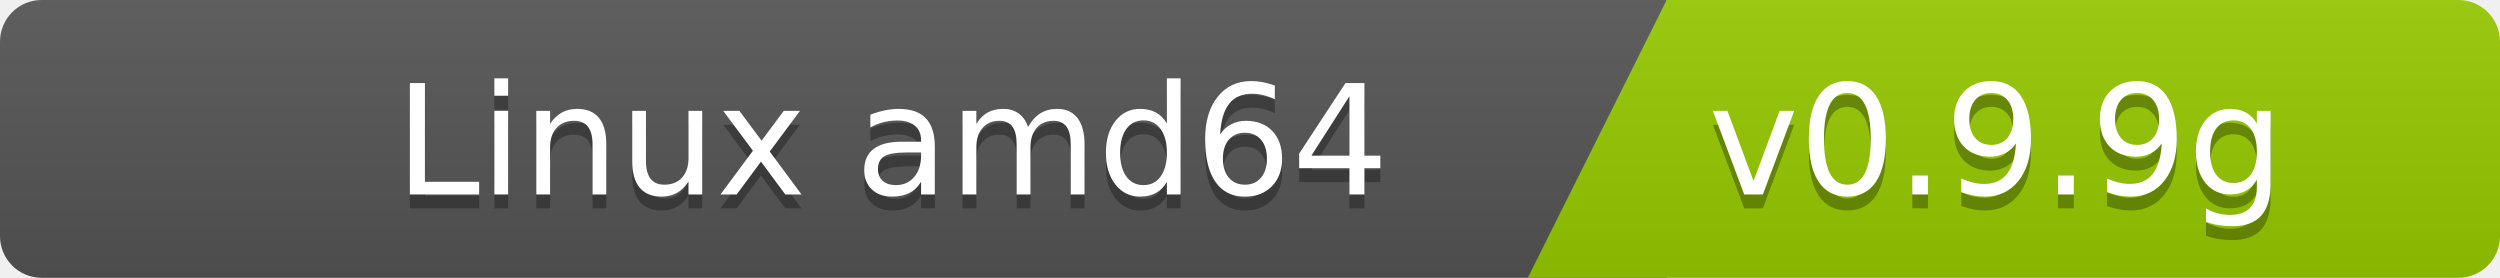
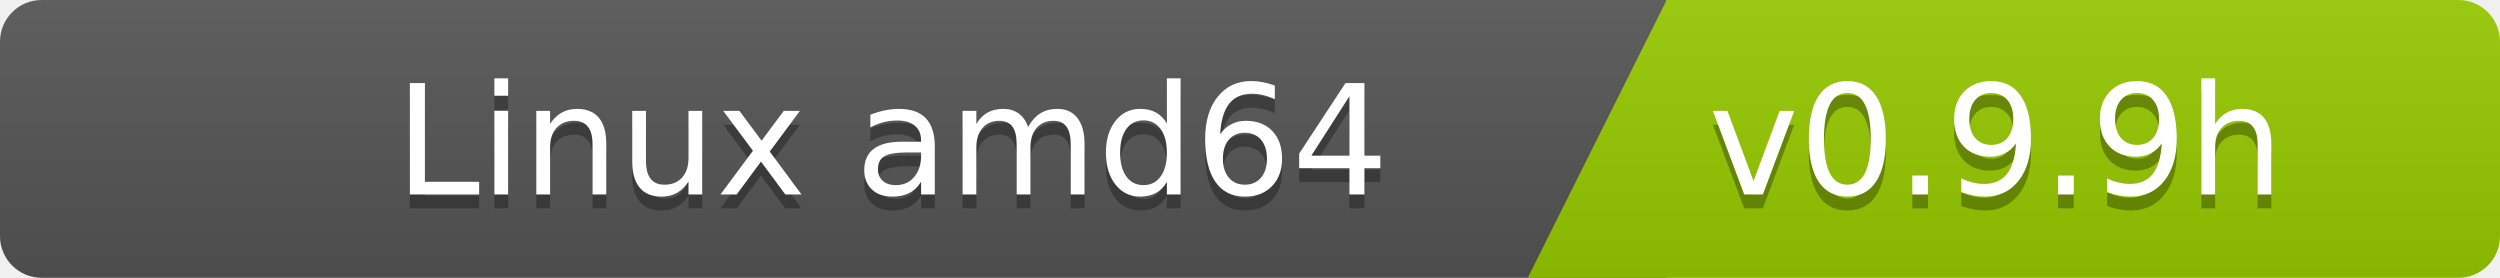
<svg xmlns="http://www.w3.org/2000/svg" width="180" height="20">
  <linearGradient id="b" x2="0" y2="100%">
    <stop offset="0" stop-color="#bbb" stop-opacity=".1" />
    <stop offset="1" stop-opacity=".1" />
  </linearGradient>
  <clipPath id="a">
    <rect width="180" height="20" rx="3" fill="#fff" />
  </clipPath>
  <g clip-path="url(#a)">
    <path fill="#555" d="M0   0h120v20H0z" />
    <path fill="#97ca00" d="M120 0h125v20H110z" />
    <path fill="url(#b)" d="M0   0h180v20H0z" />
  </g>
  <g fill="#fff" font-family="DejaVu Sans,Verdana,Geneva,sans-serif" font-size="110">
    <text x="1000" y="150" fill="#010101" fill-opacity=".3" transform="scale(.1)" text-anchor="end">Linux amd64</text>
    <text x="1000" y="140" transform="scale(.1)" text-anchor="end">Linux amd64</text>
-     <text x="1230" y="150" fill="#010101" fill-opacity=".3" transform="scale(.1)" text-anchor="start">v0.9.9g</text>
-     <text x="1230" y="140" transform="scale(.1)" text-anchor="start">v0.9.9g</text>
+     <text x="1230" y="150" fill="#010101" fill-opacity=".3" transform="scale(.1)" text-anchor="start">v0.9.9h</text>
+     <text x="1230" y="140" transform="scale(.1)" text-anchor="start">v0.9.9h</text>
  </g>
</svg>
